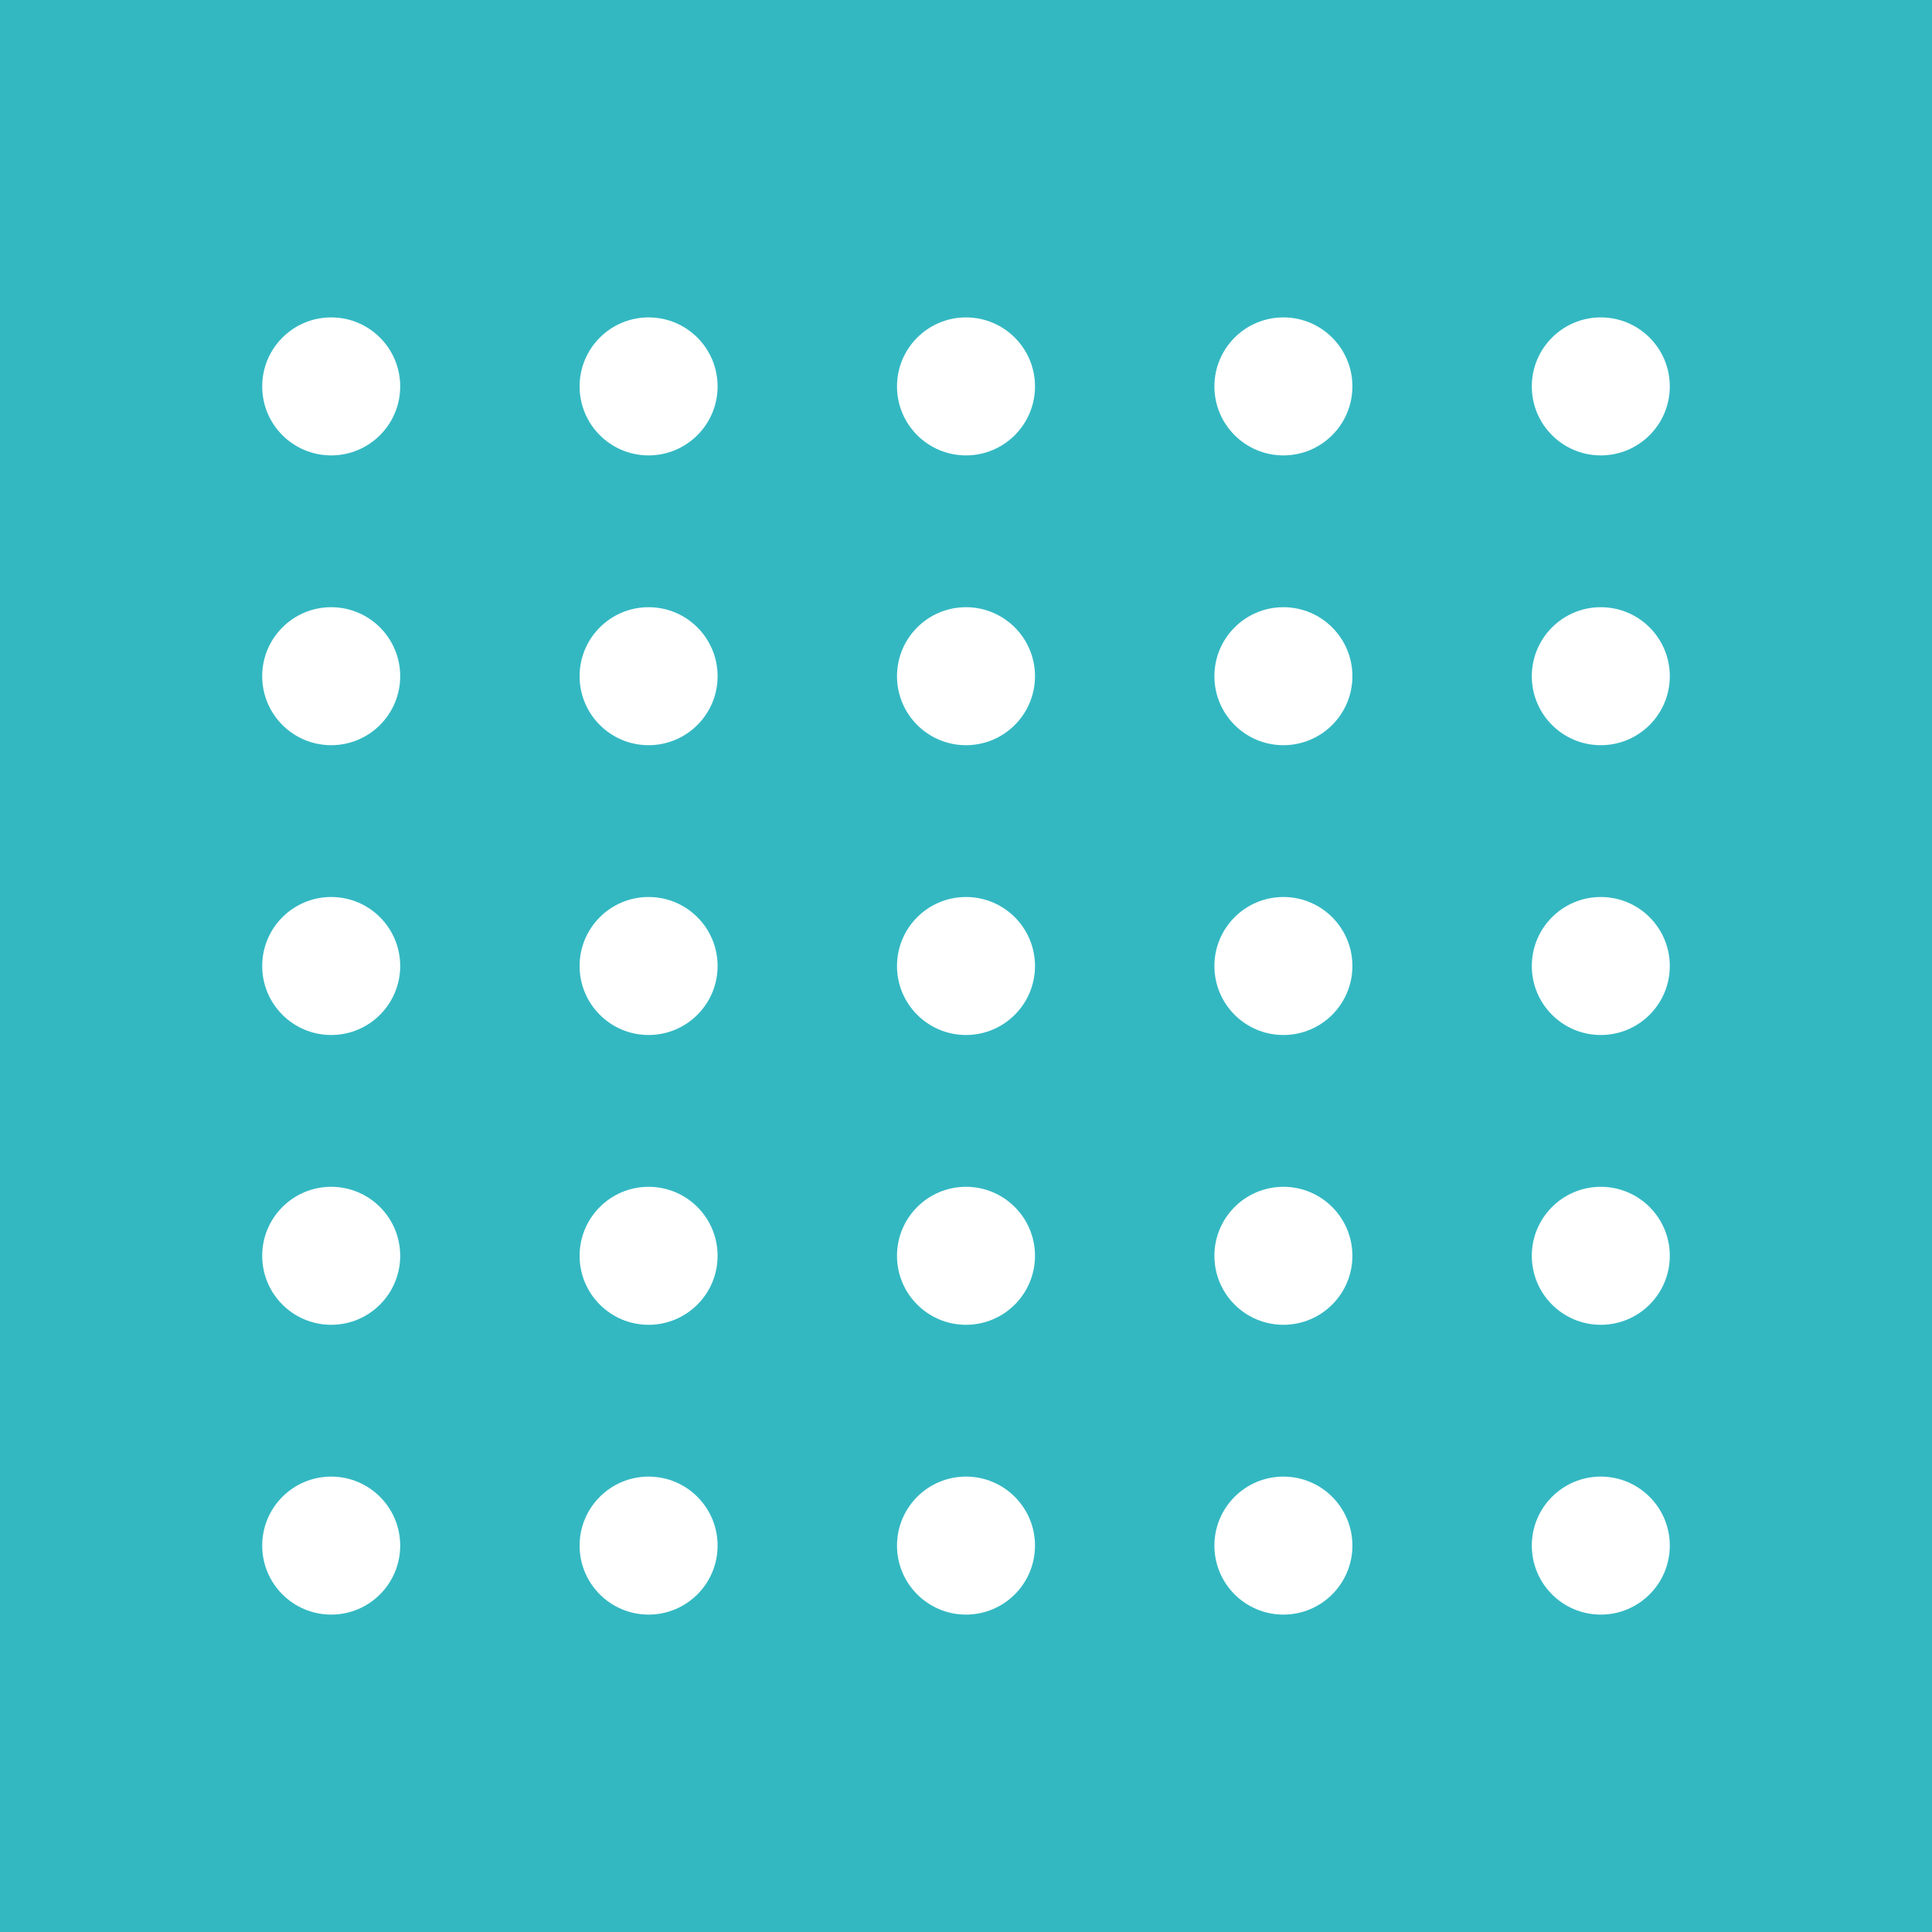
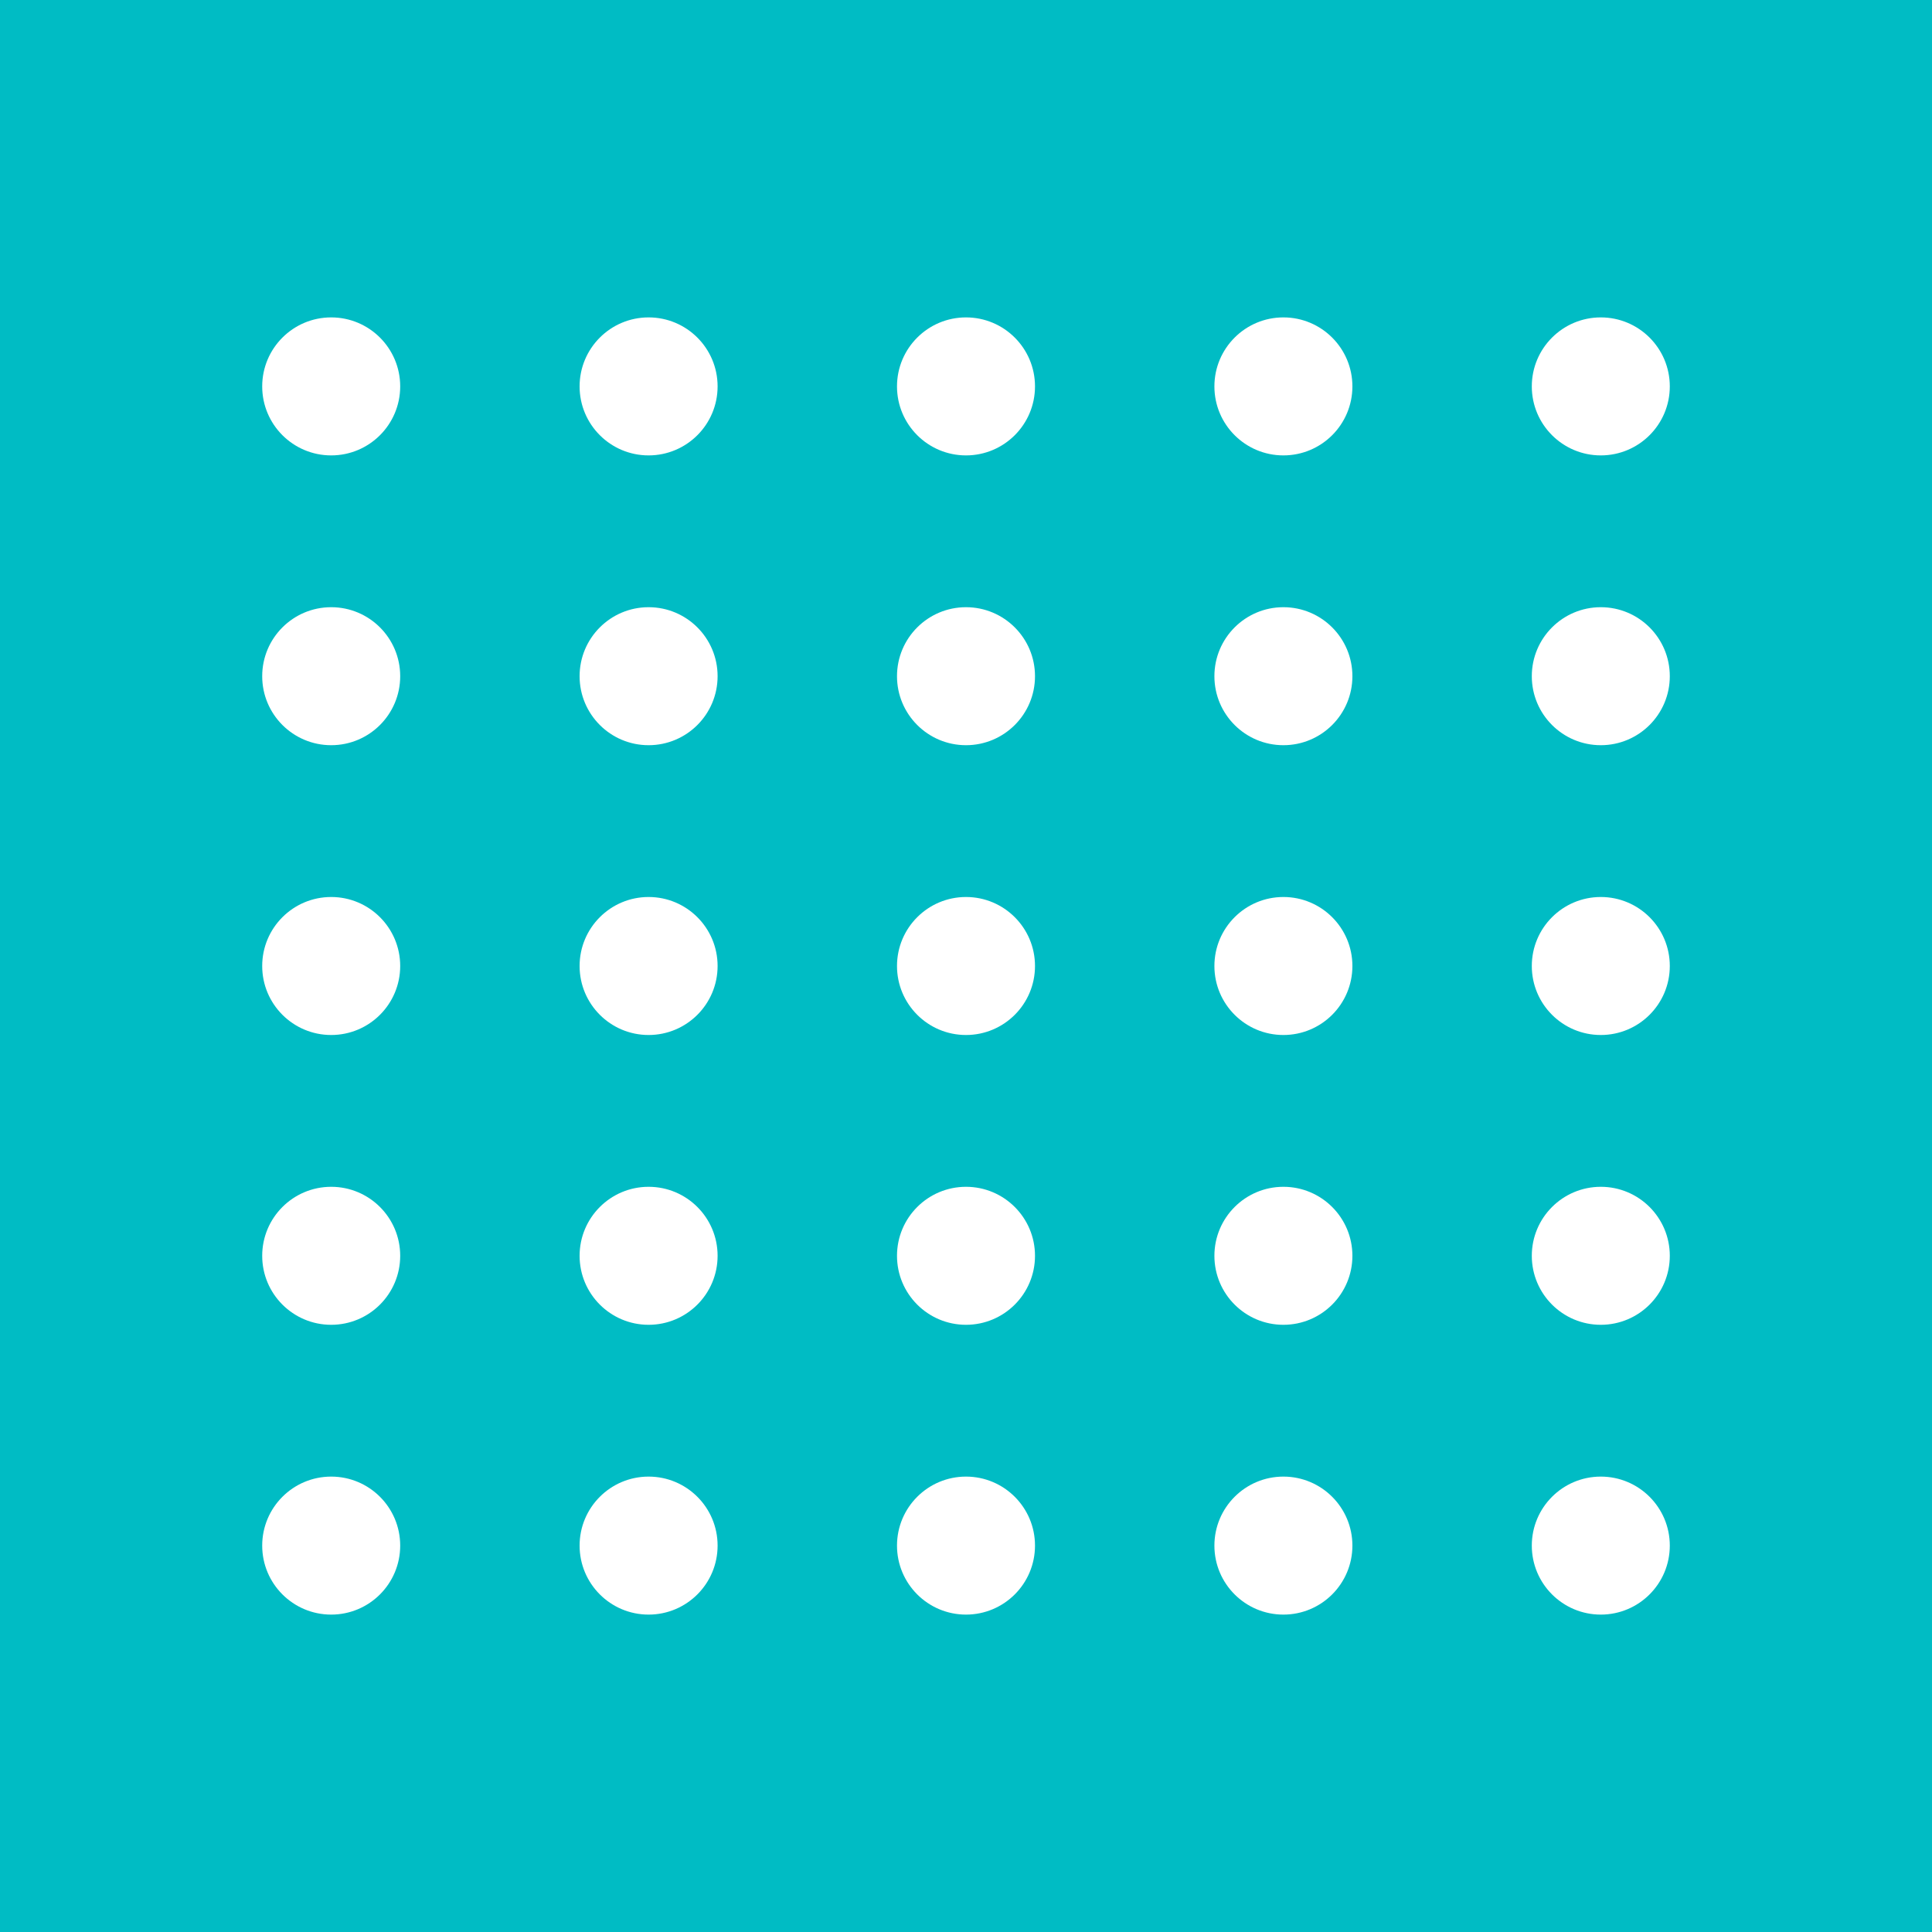
<svg xmlns="http://www.w3.org/2000/svg" width="140" height="140" viewBox="0 0 140 140" fill="none">
-   <rect width="140" height="140" fill="#33B8C2" />
+   <rect width="140" height="140" fill="#00BCC4" />
  <circle cx="24" cy="28" r="5" fill="white" />
  <circle cx="47" cy="28" r="5" fill="white" />
  <circle cx="70" cy="28" r="5" fill="white" />
  <circle cx="93" cy="28" r="5" fill="white" />
  <circle cx="116" cy="28" r="5" fill="white" />
  <circle cx="24" cy="49" r="5" fill="white" />
  <circle cx="47" cy="49" r="5" fill="white" />
  <circle cx="70" cy="49" r="5" fill="white" />
  <circle cx="93" cy="49" r="5" fill="white" />
  <circle cx="116" cy="49" r="5" fill="white" />
  <circle cx="24" cy="70" r="5" fill="white" />
  <circle cx="47" cy="70" r="5" fill="white" />
  <circle cx="70" cy="70" r="5" fill="white" />
  <circle cx="93" cy="70" r="5" fill="white" />
  <circle cx="116" cy="70" r="5" fill="white" />
  <circle cx="24" cy="91" r="5" fill="white" />
  <circle cx="47" cy="91" r="5" fill="white" />
  <circle cx="70" cy="91" r="5" fill="white" />
  <circle cx="93" cy="91" r="5" fill="white" />
  <circle cx="116" cy="91" r="5" fill="white" />
  <circle cx="24" cy="112" r="5" fill="white" />
  <circle cx="47" cy="112" r="5" fill="white" />
  <circle cx="70" cy="112" r="5" fill="white" />
  <circle cx="93" cy="112" r="5" fill="white" />
  <circle cx="116" cy="112" r="5" fill="white" />
</svg>
